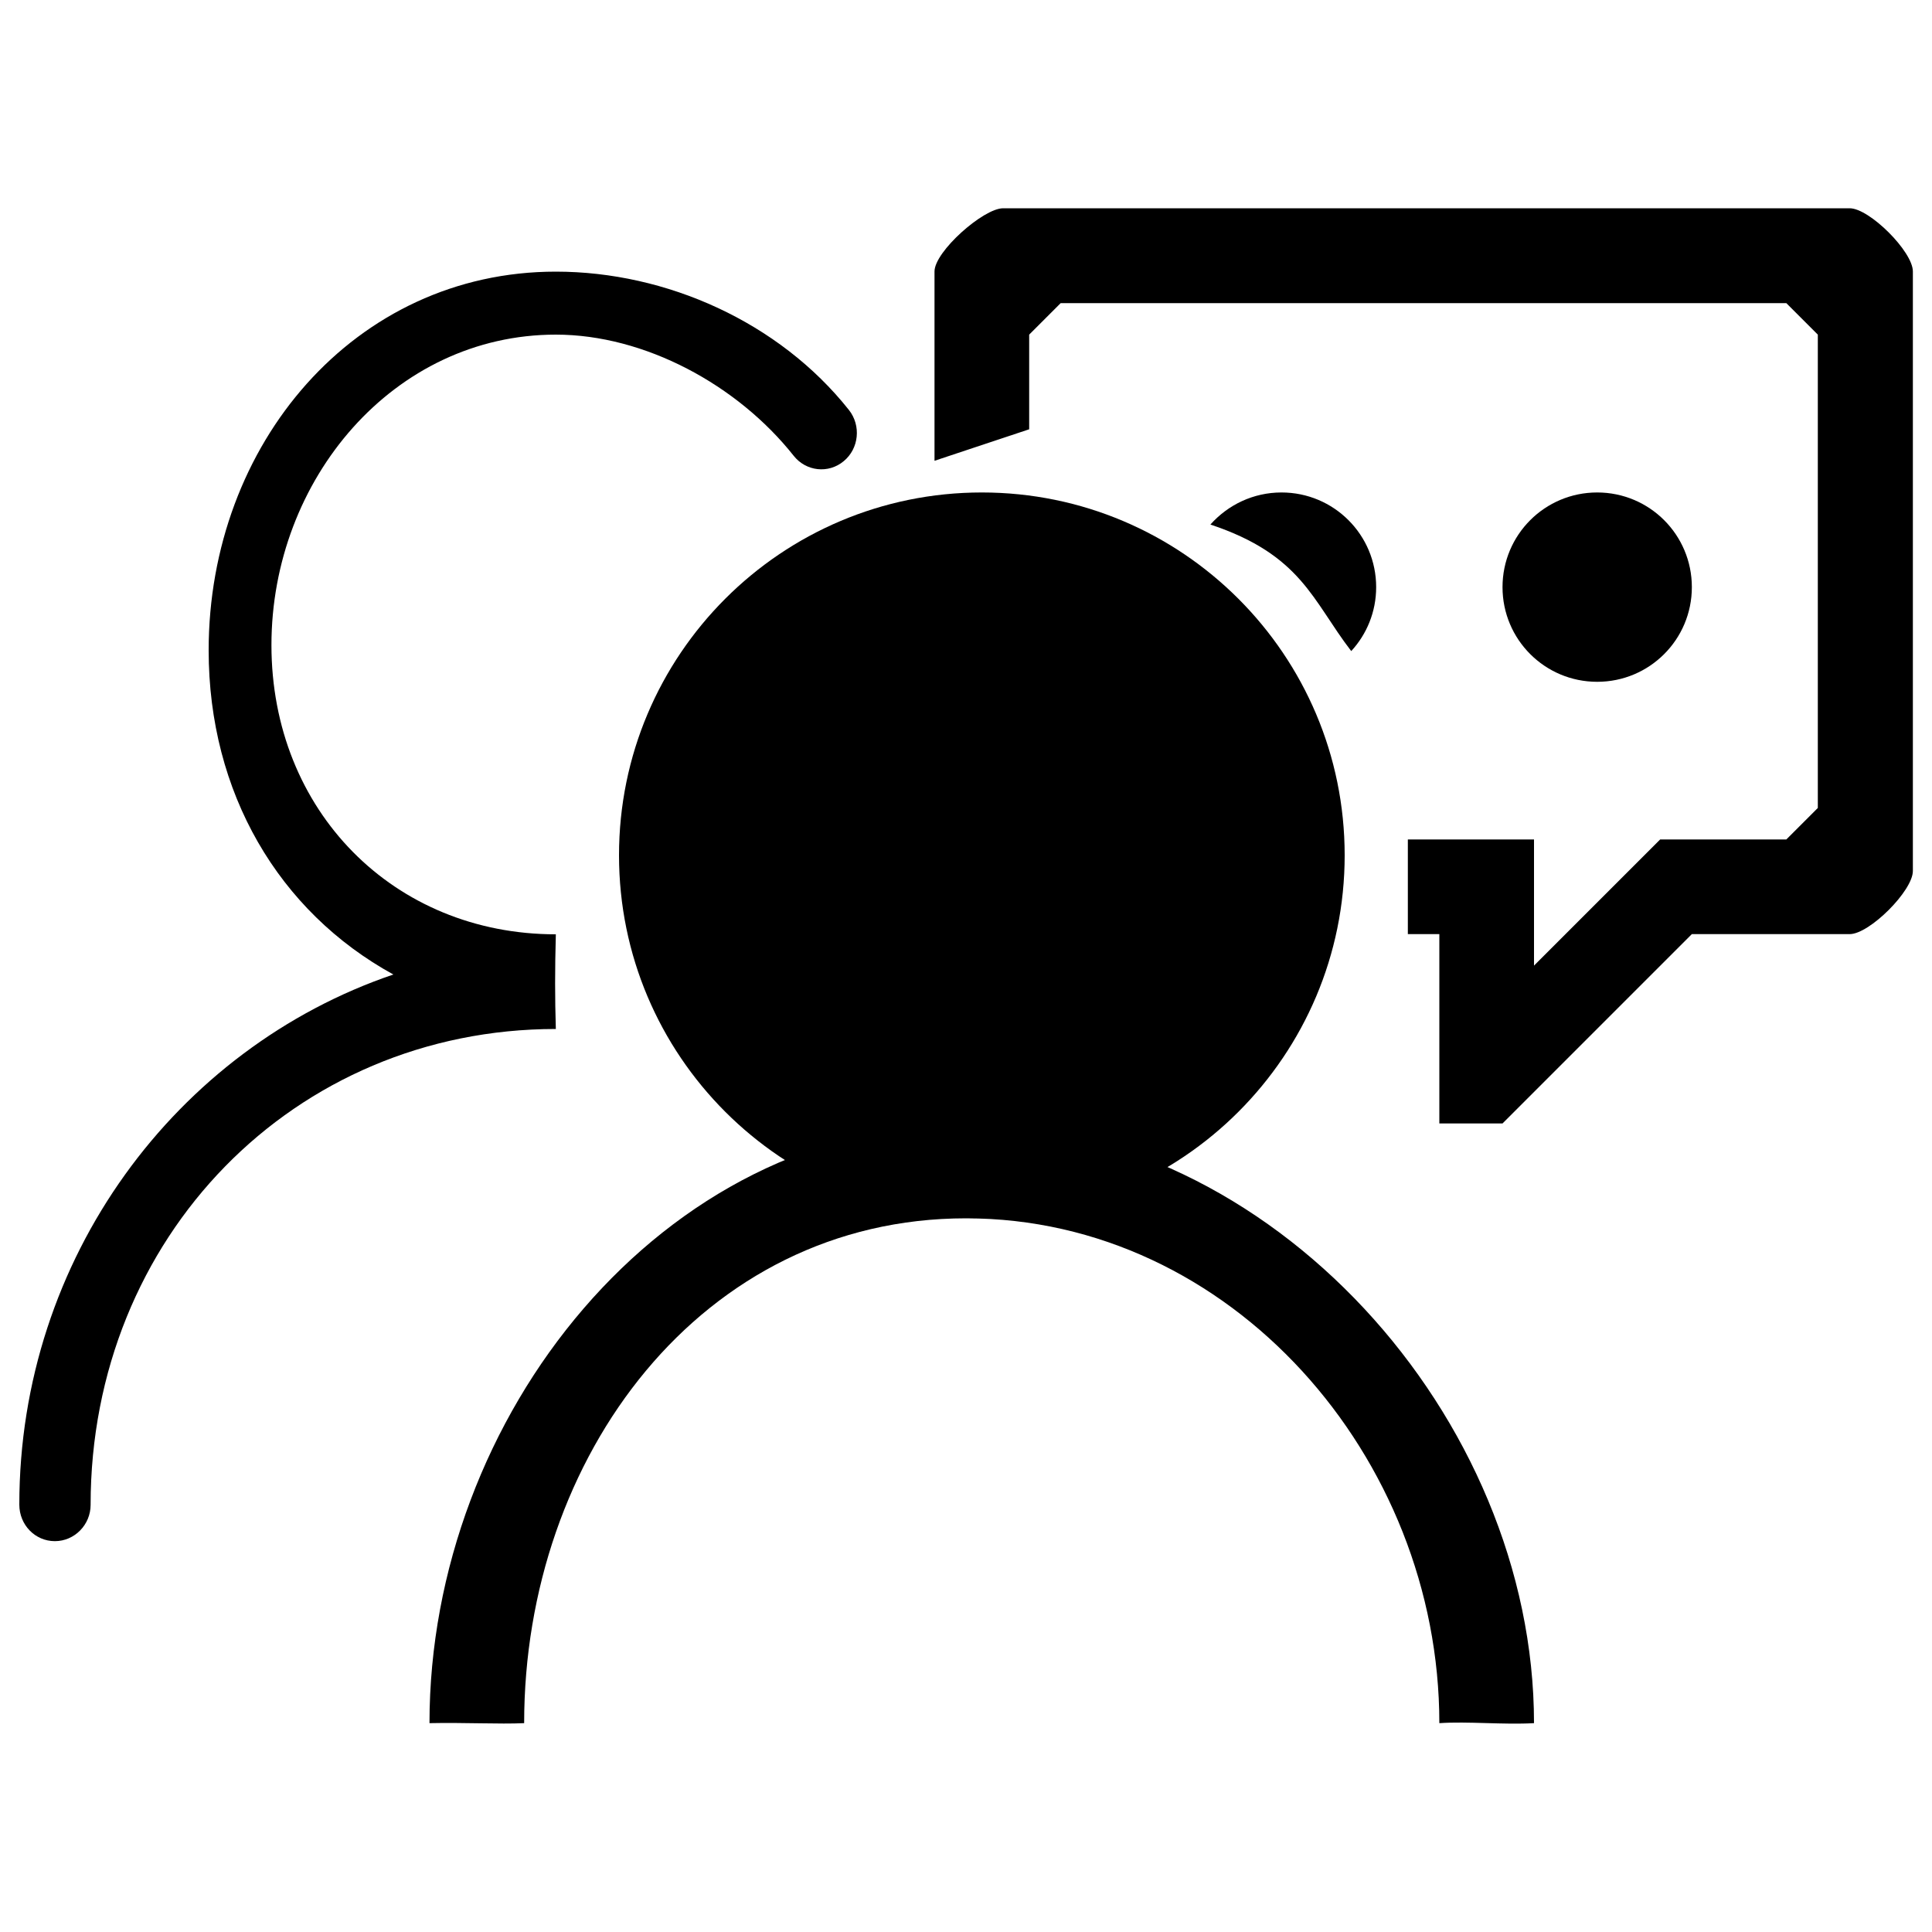
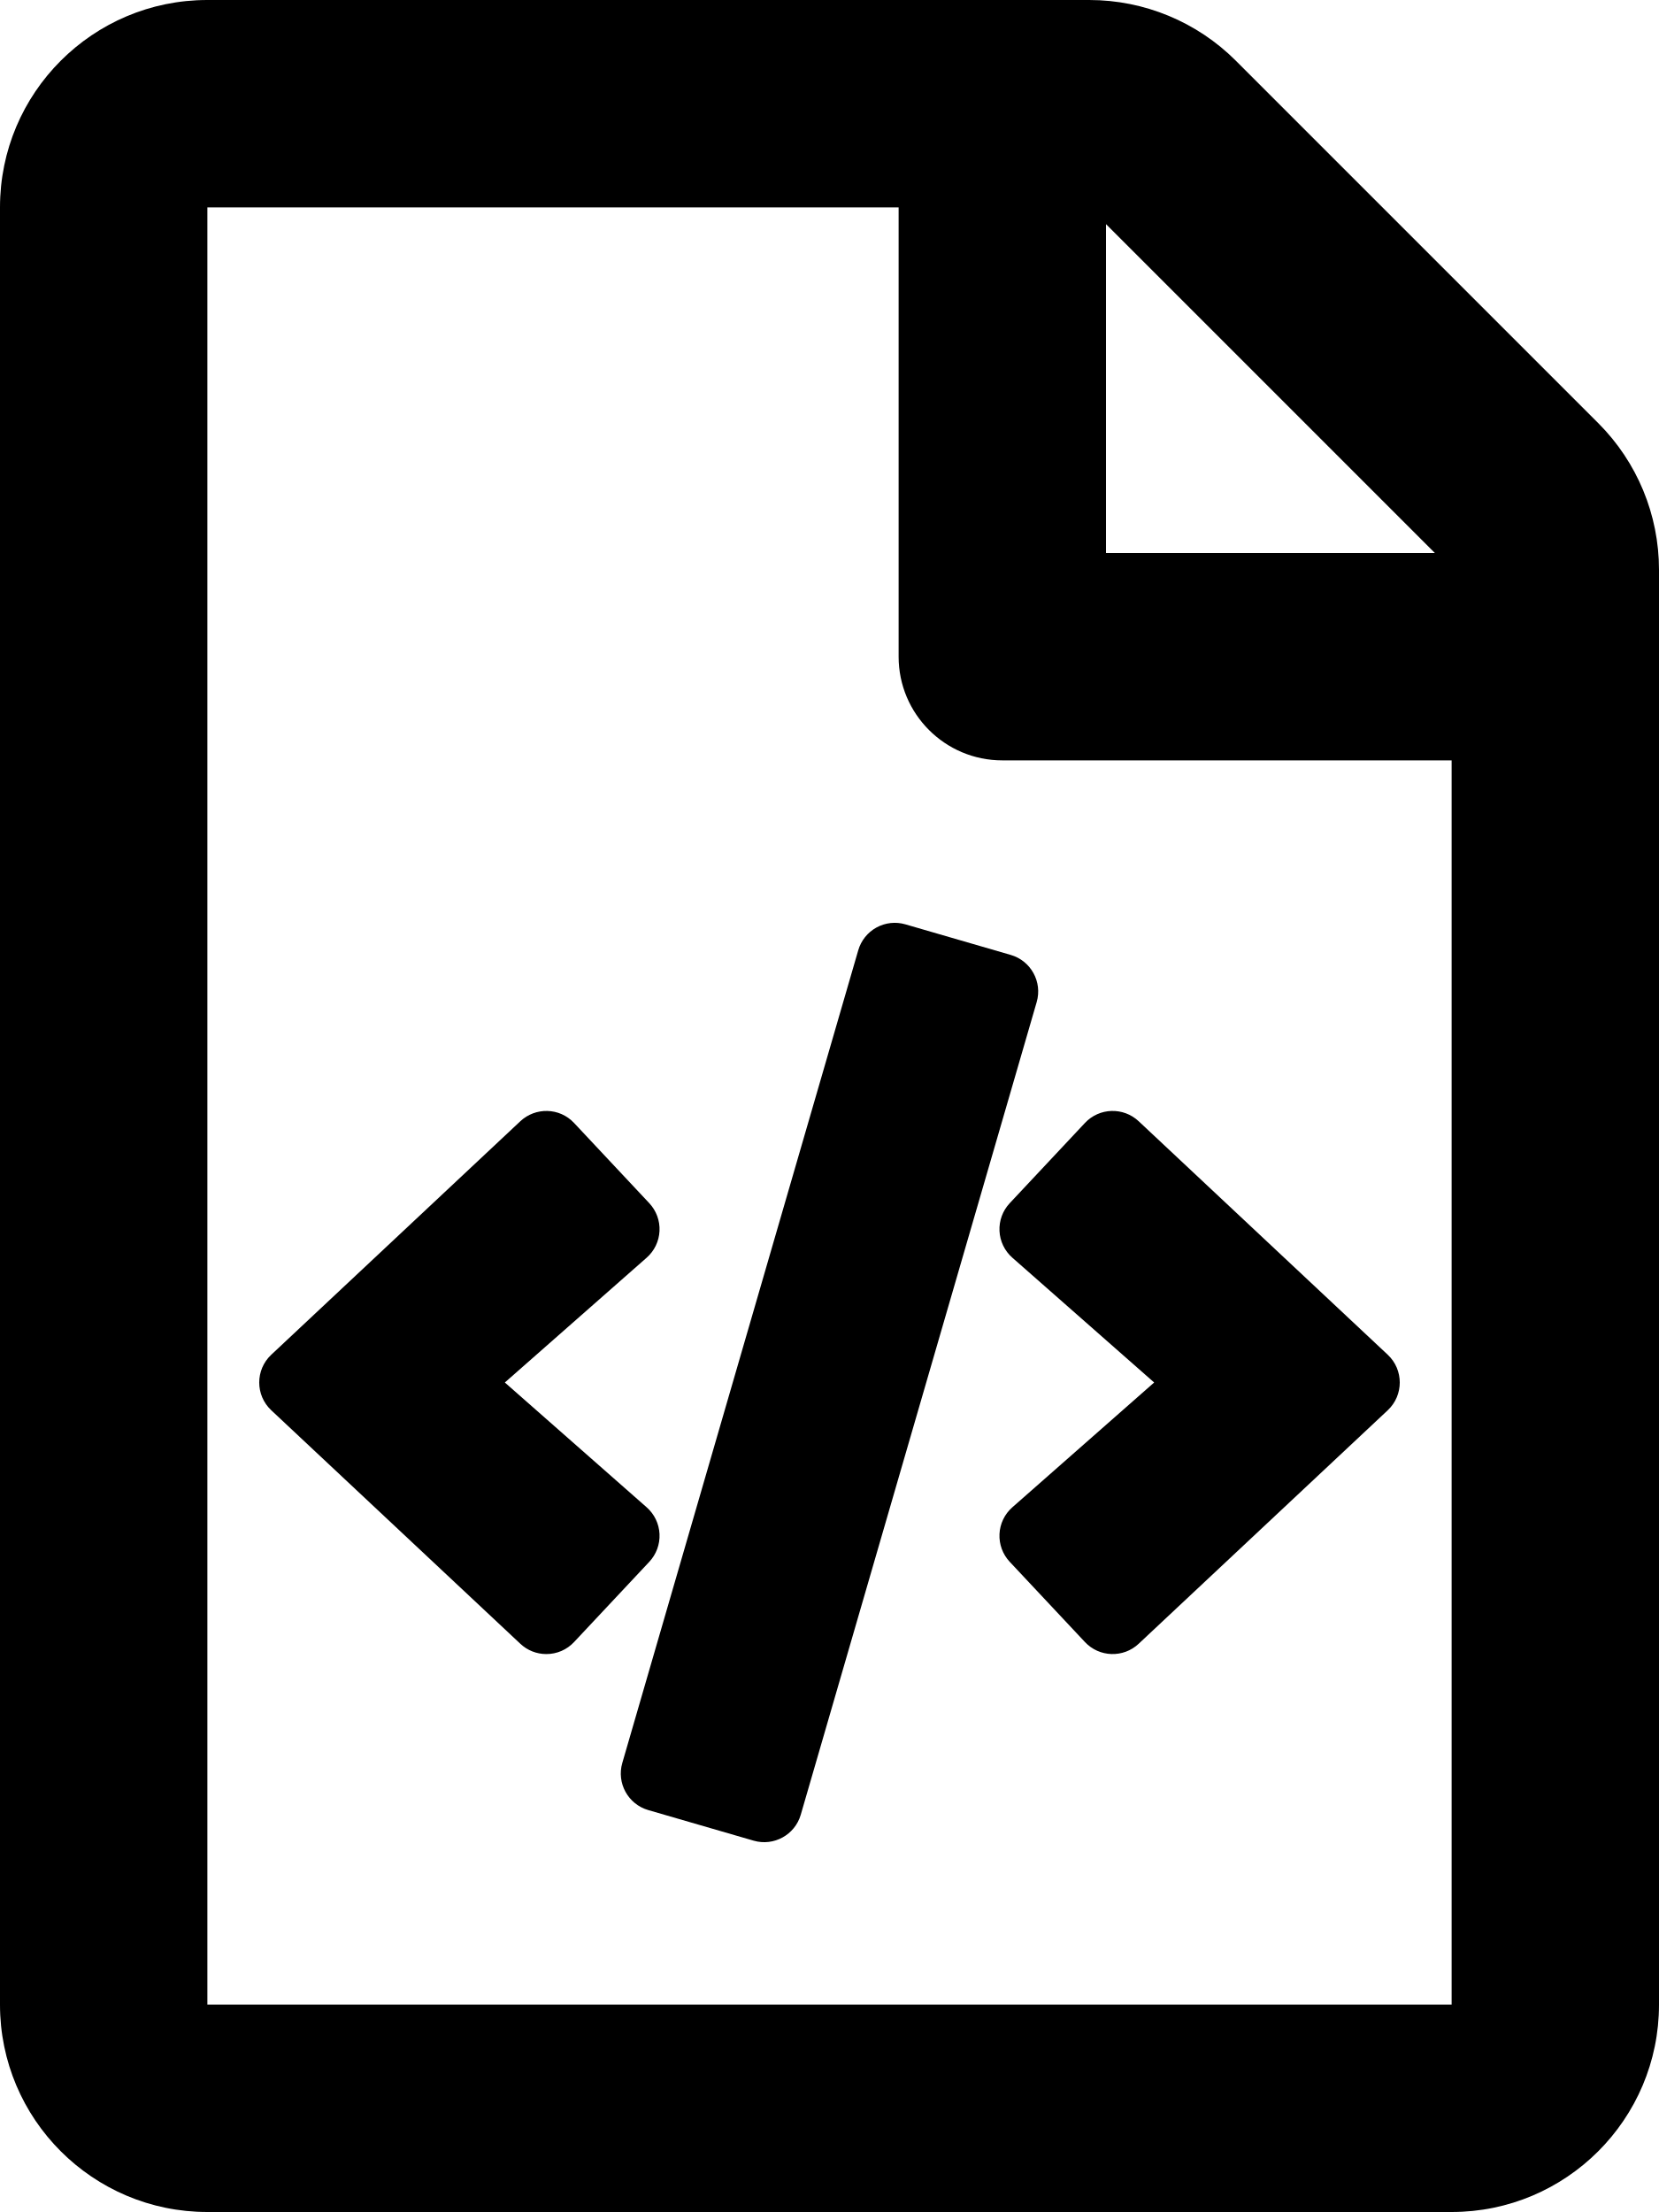
- <svg xmlns="http://www.w3.org/2000/svg" version="1.1" x="0px" y="0px" viewBox="0 0 1000 1000" enable-background="new 0 0 1000 1000" xml:space="preserve">
-   <g>
-     <path d="M663.3,254.9c27.1,0,49,21.9,49,49c0,12.8-4.9,24.4-12.9,33.1c-20.1-26.1-25.7-49.8-72.9-65.5C635.6,261.3,648.7,254.9,663.3,254.9z" />
-     <path d="M745,891.9c0-137.8-107.9-261.3-245-261.3c-137,0-228.7,123.5-228.7,261.3c-12.9,0.6-31.2-0.4-49,0c0-158.5,120.1-310.3,277.7-310.3c157.6,0,294,151.8,294,310.3C778.2,892.8,759.8,890.9,745,891.9z M28.4,797.7c-10.2,0-18.4-8.4-18.4-18.9c0-127.6,81.2-236.2,193.6-274.4c-59.4-32.6-95.6-94.1-95.6-167.8c0-106.6,75.5-196,179.7-196c57.2,0,115.6,26.1,151.7,71.6c6.4,8.1,5.2,20-2.7,26.5c-7.9,6.6-19.5,5.3-25.9-2.8c-29-36.6-77-62.7-123.1-62.7c-83.9,0-147.2,74.9-147.2,160.7c0,85.8,63.3,149.7,147.2,149.7c-0.5,18.4-0.5,32.7,0,49c-135.5,0-240.8,107.7-240.8,246.3C46.9,789.2,38.6,797.7,28.4,797.7L28.4,797.7z M745,581.5v-98h-16.3v-49H794v65.3l65.3-65.3h65.3l16.3-16.3l0-245l-16.3-16.3H549l-16.3,16.3v49l-49,16.3v-98c0-10.3,25.3-32.7,35.5-32.7h438.2c10.2,0,32.7,22.4,32.7,32.7v310.3c0,10.3-22.5,32.7-32.7,32.7h-81.7l-98,98H745z" />
-     <path d="M826.7,254.9c27.1,0,49,21.9,49,49c0,27.1-21.9,49-49,49c-27.1,0-49-21.9-49-49S799.6,254.9,826.7,254.9z" />
-     <path d="M508.2,254.9C611.9,254.9,696,339,696,442.7s-84.1,187.8-187.8,187.8c-103.7,0-187.8-84.1-187.8-187.8S404.4,254.9,508.2,254.9z" />
-     <path d="M508.2,303.9c76.7,0,138.8,62.2,138.8,138.8s-62.2,138.8-138.8,138.8c-76.7,0-138.8-62.2-138.8-138.8S431.5,303.9,508.2,303.9z" />
-   </g>
+ <svg xmlns="http://www.w3.org/2000/svg" viewBox="0 0 384 512">
+   <path d="M369.941 97.941l-83.882-83.882A48 48 0 0 0 252.118 0H48C21.49 0 0 21.49 0 48v416c0 26.51 21.49 48 48 48h288c26.51 0 48-21.49 48-48V131.882a48 48 0 0 0-14.059-33.941zM332.118 128H256V51.882L332.118 128zM48 464V48h160v104c0 13.255 10.745 24 24 24h104v288H48zm101.677-115.115L116.854 320l32.822-28.885a8.793 8.793 0 0 0 .605-12.624l-17.403-18.564c-3.384-3.613-8.964-3.662-12.438-.401L62.78 313.58c-3.703 3.474-3.704 9.367.001 12.84l57.659 54.055a8.738 8.738 0 0 0 6.012 2.381 8.746 8.746 0 0 0 6.427-2.782l17.403-18.563a8.795 8.795 0 0 0-.605-12.626zm84.284-127.85l-24.401-7.084a8.796 8.796 0 0 0-10.905 5.998L144.04 408.061c-1.353 4.66 1.338 9.552 5.998 10.905l24.403 7.084c4.68 1.355 9.557-1.354 10.905-5.998l54.612-188.112c1.354-4.66-1.337-9.552-5.997-10.905zm87.258 92.545l-57.658-54.055c-3.526-3.307-9.099-3.165-12.439.401l-17.403 18.563a8.795 8.795 0 0 0 .605 12.625L267.146 320l-32.822 28.885a8.793 8.793 0 0 0-.605 12.624l17.403 18.564a8.797 8.797 0 0 0 12.439.401h-.001l57.66-54.055c3.703-3.473 3.703-9.366-.001-12.839z" />
</svg>
